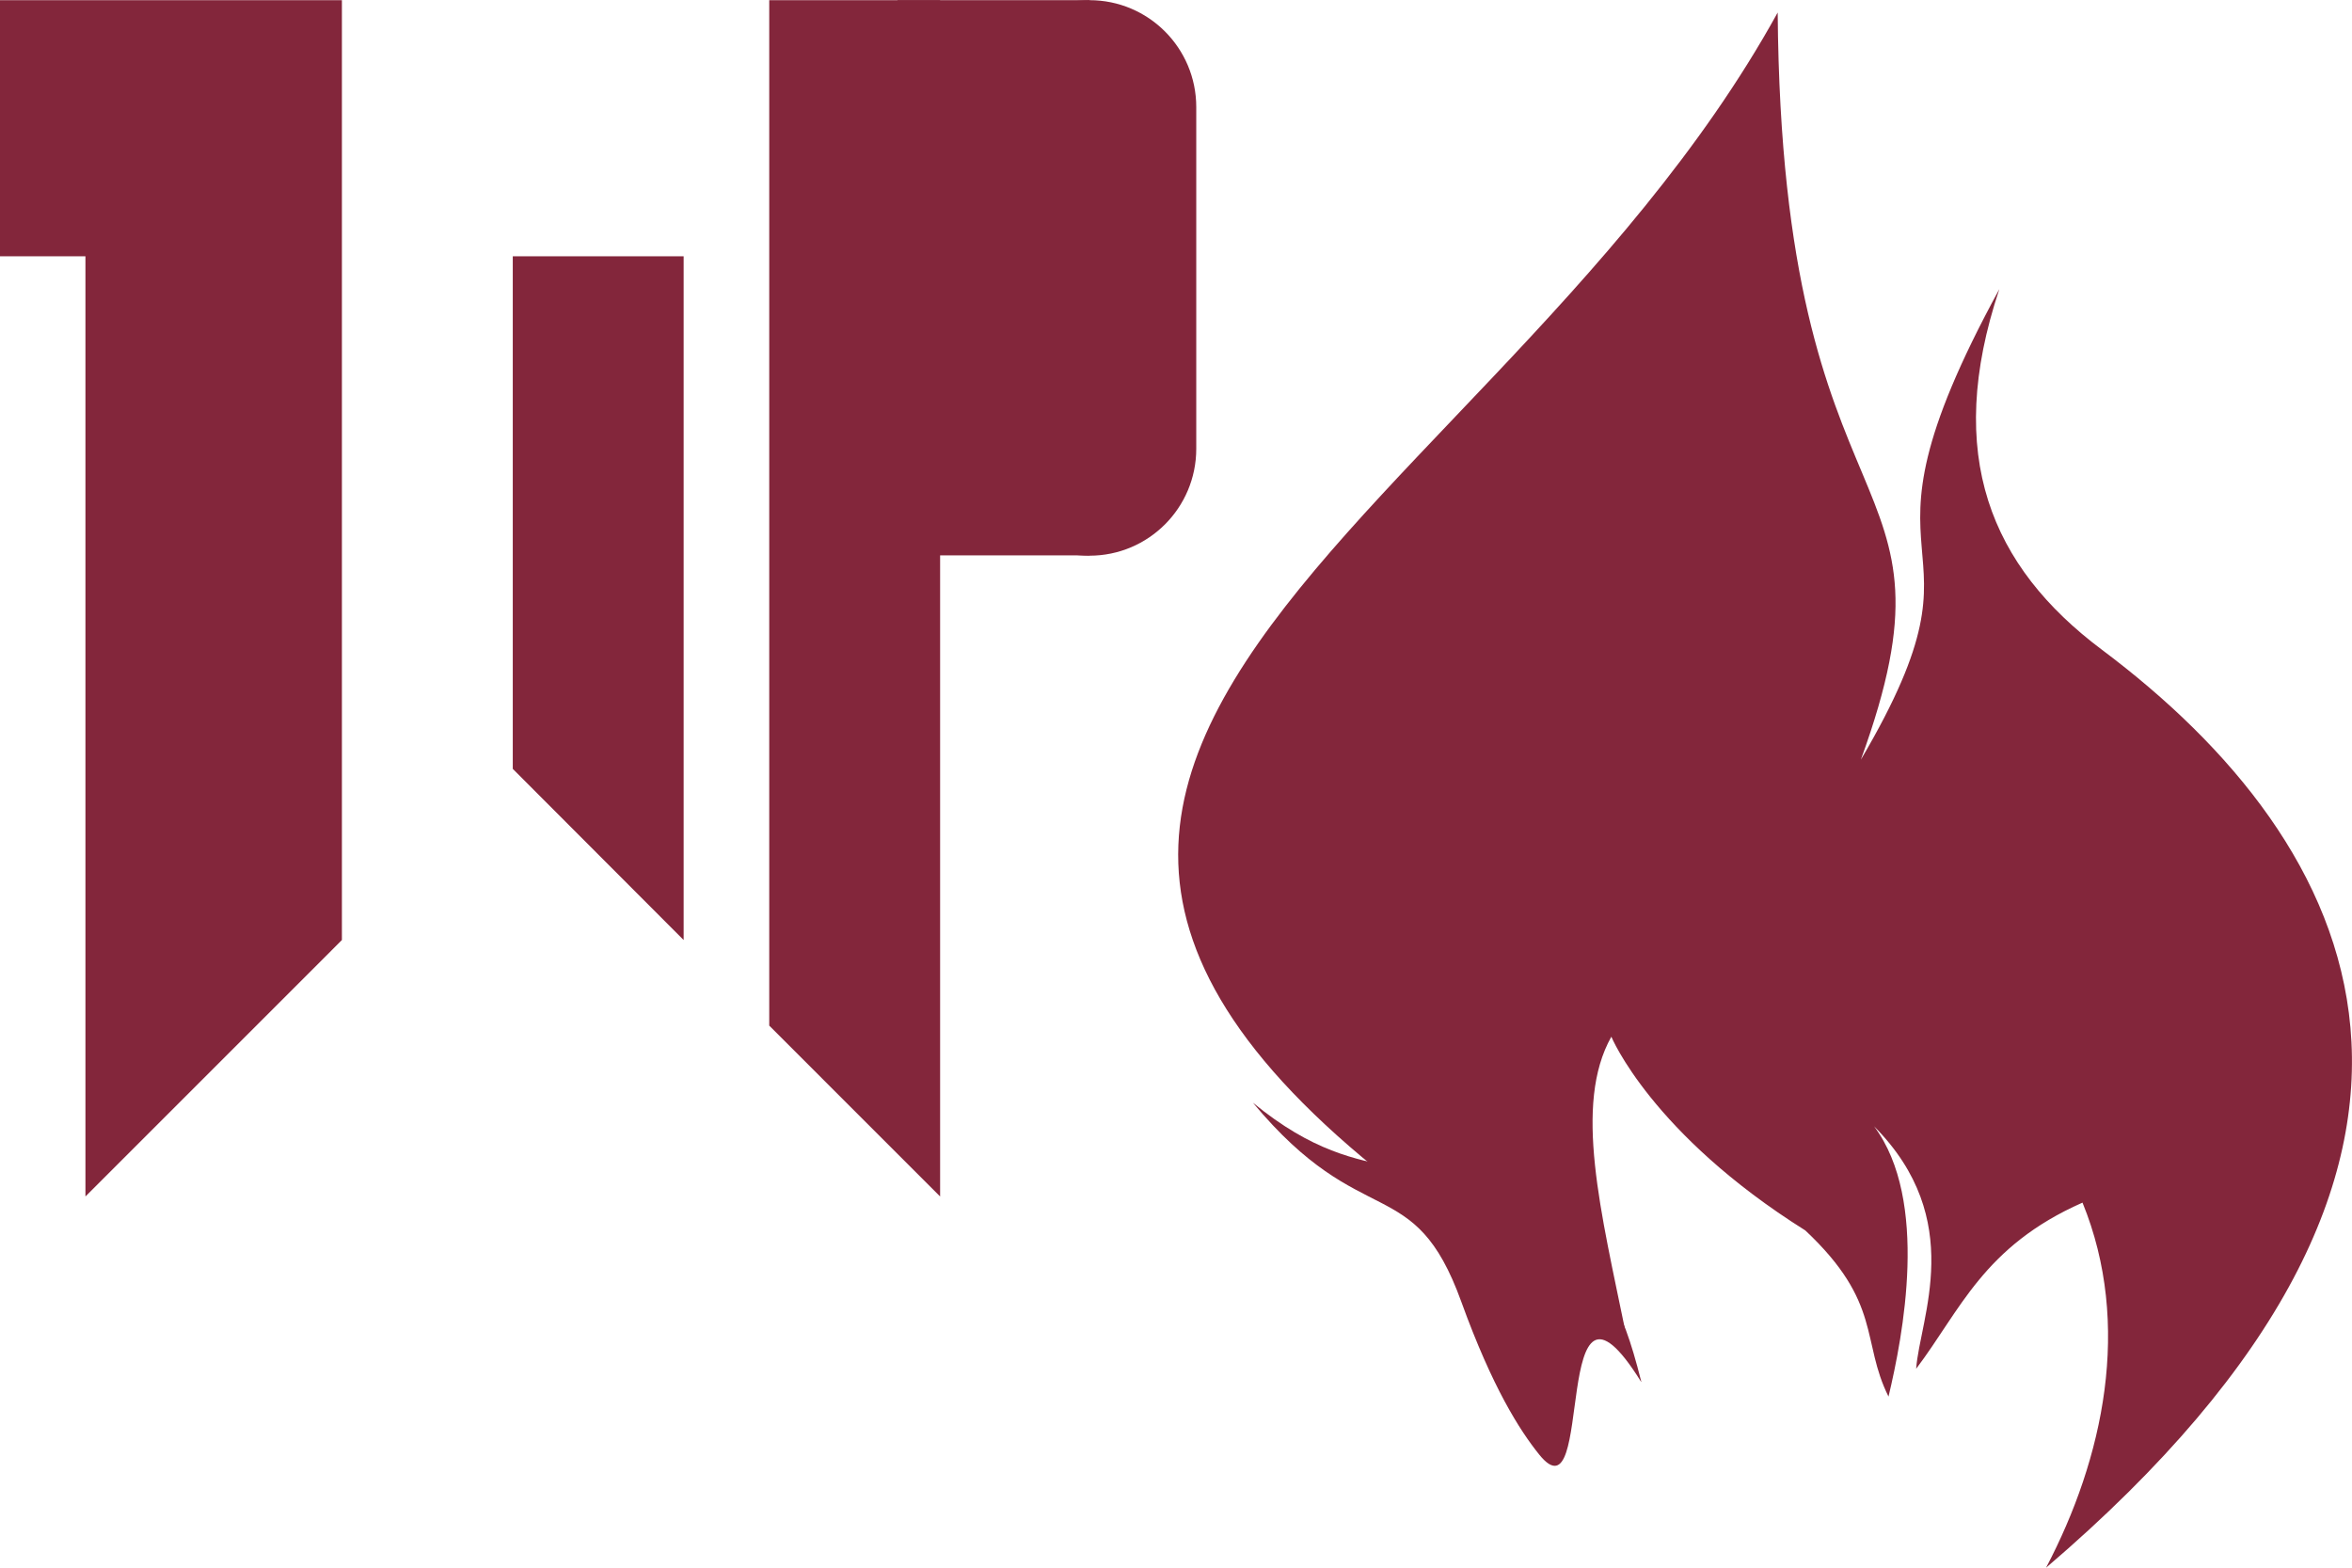
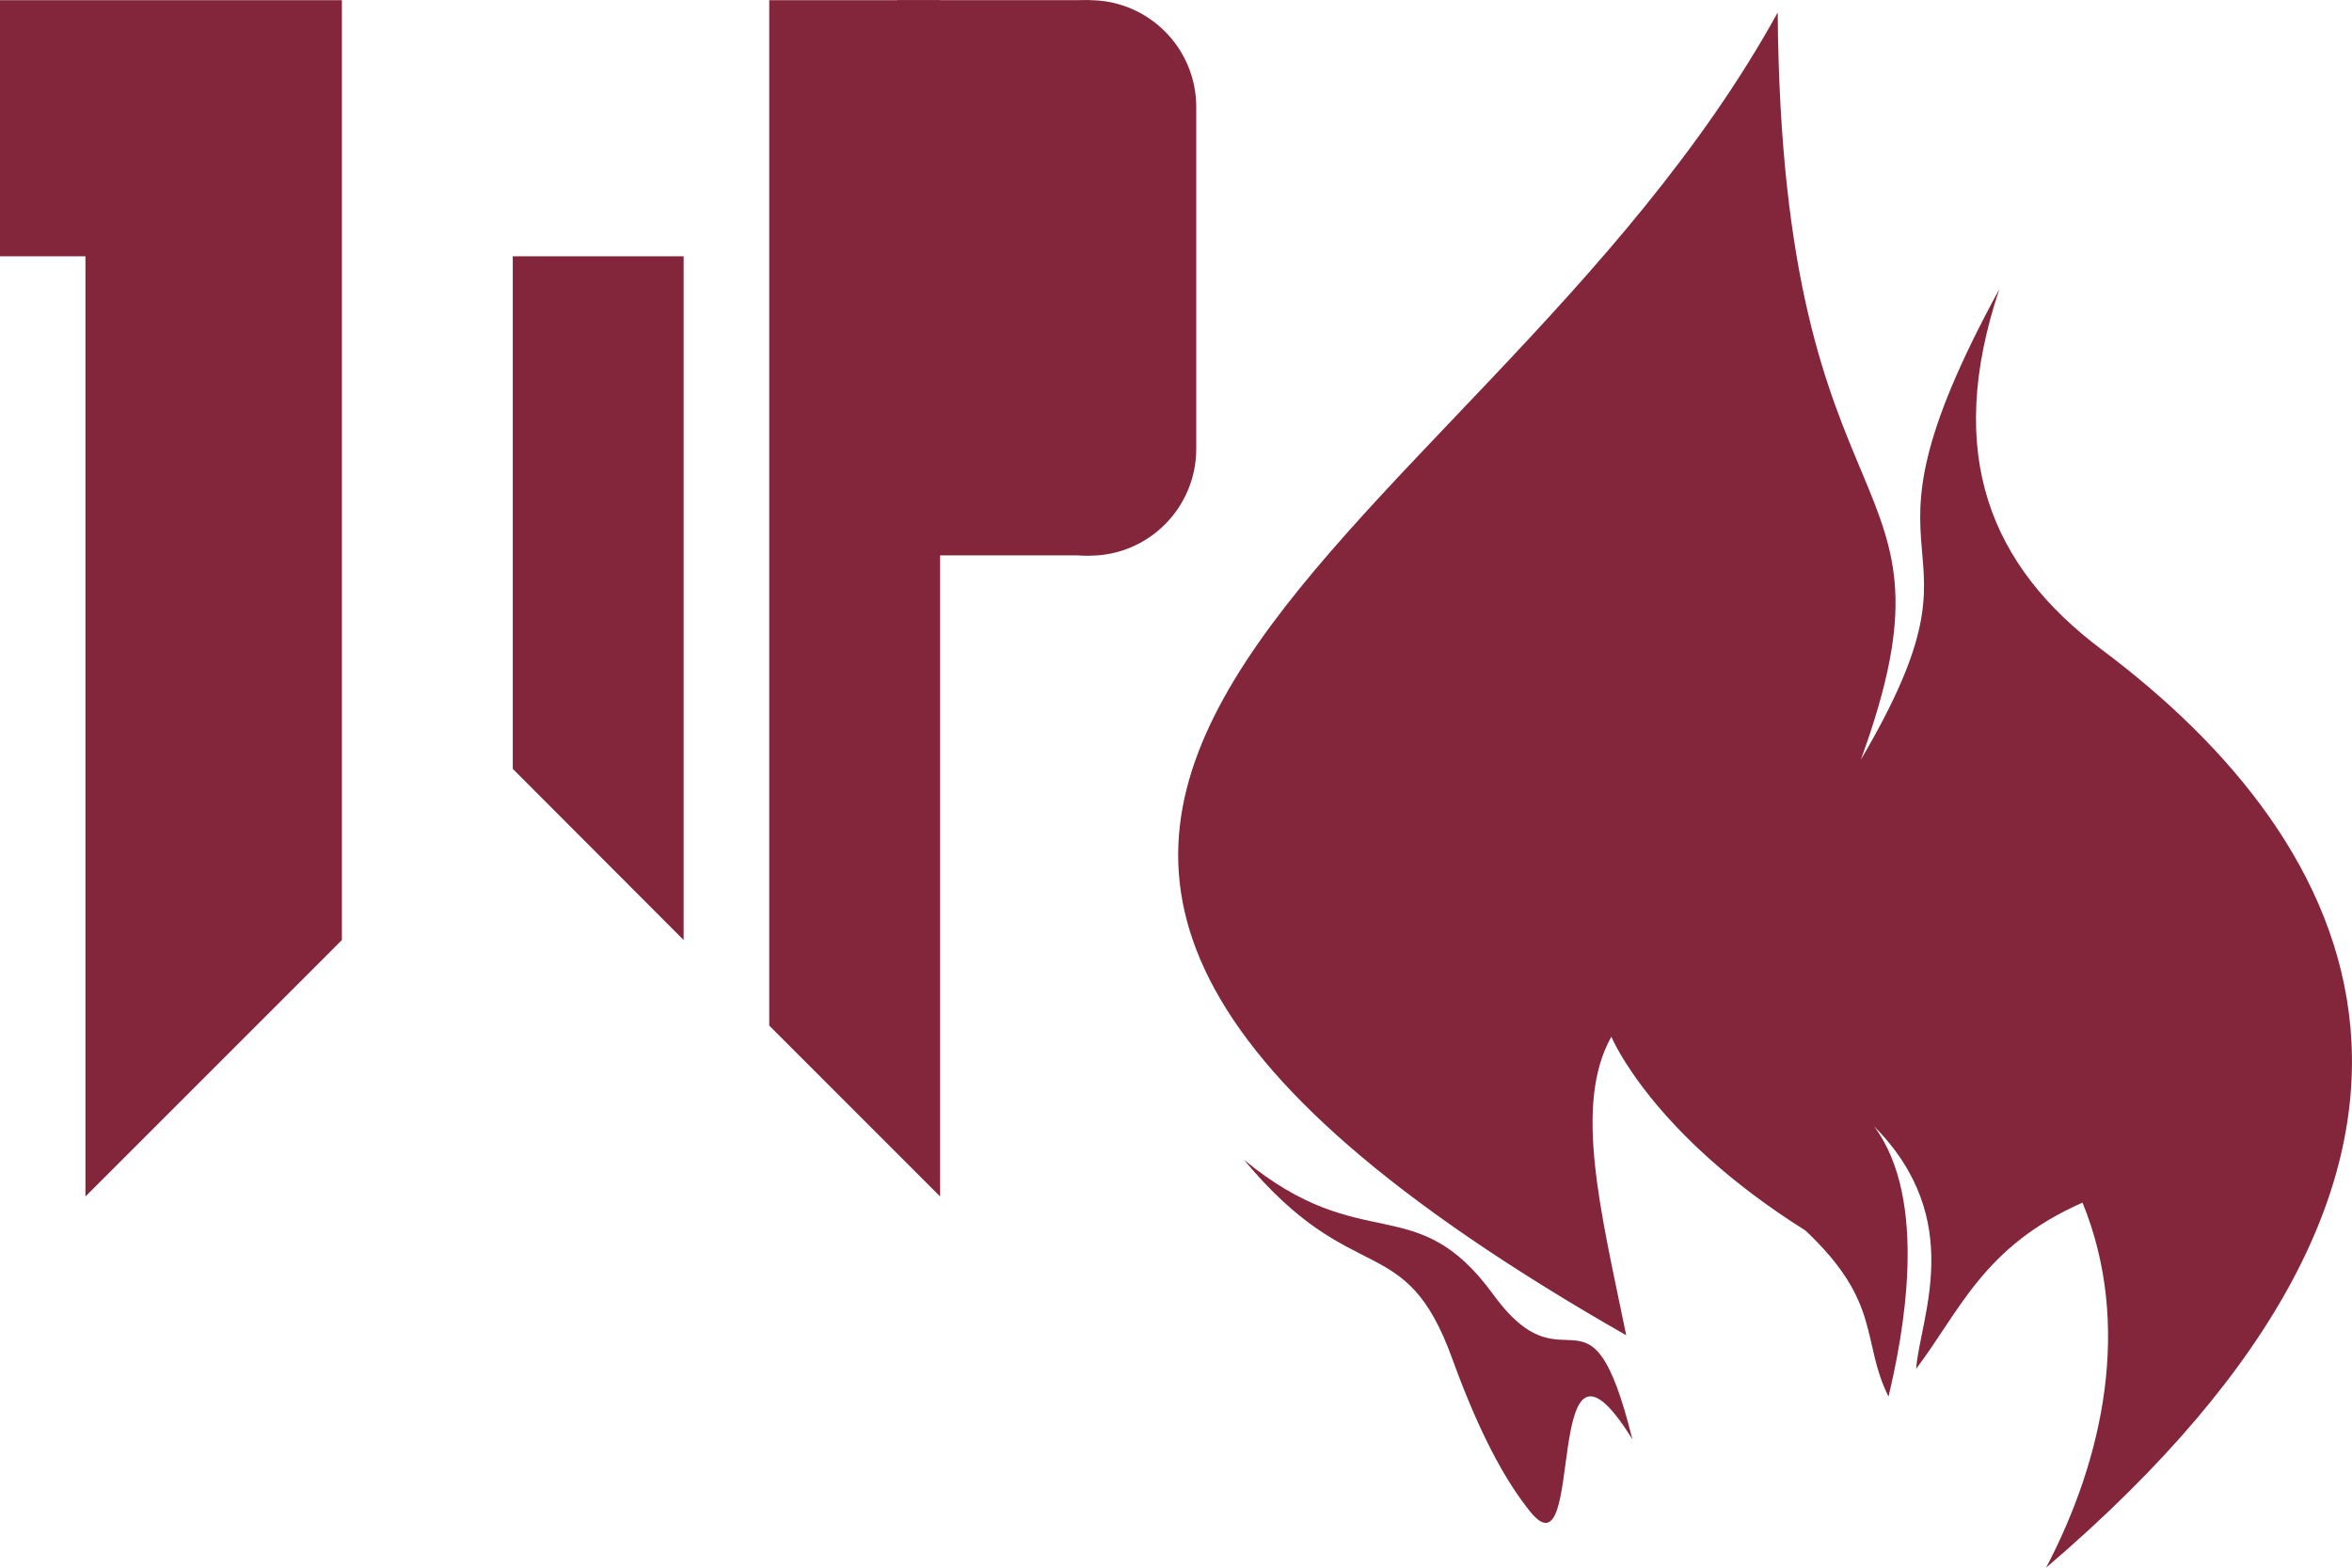
<svg xmlns="http://www.w3.org/2000/svg" width="39" height="26" viewBox="0 0 10.319 6.879" version="1.1" id="svg5" xml:space="preserve">
  <defs id="defs2" />
  <g id="layer1">
    <g id="layer1-3" transform="scale(2)">
      <g id="g1806" transform="translate(-2.645834,8.202084)">
        <g id="g1901">
          <g id="g479" style="stroke-width:0.132;stroke-dasharray:none">
            <g id="g1751" transform="translate(4.101042,1.058333)" />
          </g>
          <g id="g336" transform="matrix(0.5319149,0,0,0.5319149,1.238476,-3.839273)">
            <g id="g475" transform="matrix(0.9926401,0,0,0.9926401,0.01947311,-2.949363)">
              <g id="g511">
                <g id="g547">
                  <g id="g1385" transform="translate(-0.7516571,-0.7516571)">
                    <g id="g1420">
                      <g id="g1455" transform="matrix(0.9998981,0,0,1,3.4630171e-4,0)">
                        <g id="g1570">
                          <g id="g1585">
                            <g id="g1600">
                              <g id="g1646" transform="translate(-1.794154,-0.5046949)">
                                <g id="g1659" transform="translate(3.1632112e-8,-0.05110516)">
                                  <g id="g1673">
                                    <g id="g1686">
                                      <g id="g465" style="fill:#83263b;fill-opacity:1;stroke-width:0.132;stroke-dasharray:none" transform="matrix(1.322797,0,0,1.322797,-1.525367,1.037104)">
                                        <g id="g1769" transform="matrix(1.01461,0,0,1.01461,3.467191,-4.06443)" style="fill:#83263b;fill-opacity:1">
                                          <g id="g1672" style="fill:#83263b;fill-opacity:1;stroke-width:0.132;stroke-dasharray:none">
                                            <path id="rect236" style="fill:#83263b;fill-opacity:1;stroke-width:0.132;stroke-linecap:round;stroke-linejoin:bevel;stroke-dasharray:none" d="M 1.587,0.265 V 1.058 H 1.852 V 3.969 L 2.646,3.175 V 0.265 Z" />
                                            <path id="rect292" style="fill:#83263b;fill-opacity:1;stroke-width:0.132;stroke-linecap:round;stroke-linejoin:bevel;stroke-dasharray:none" d="m 3.175,1.058 v 1.587 L 3.704,3.175 V 1.058 Z" />
                                            <path id="rect348" style="fill:#83263b;fill-opacity:1;stroke-width:0.132;stroke-linecap:round;stroke-linejoin:bevel;stroke-dasharray:none" d="M 3.969,0.265 V 3.44 L 4.498,3.969 V 0.265 Z" />
                                            <rect style="fill:#83263b;fill-opacity:1;stroke:none;stroke-width:0.132;stroke-linecap:round;stroke-linejoin:bevel;stroke-dasharray:none" id="rect1110" width="0.661" height="1.72" x="4.63" y="0.265" ry="0.331" />
                                            <path id="path1056" style="fill:#83263b;fill-opacity:1;stroke-width:0.132;stroke-linecap:round;stroke-linejoin:bevel;stroke-dasharray:none" d="M 4.366,0.265 V 1.984 H 4.961 V 0.265 Z" />
                                          </g>
                                        </g>
                                      </g>
                                      <g id="g439" transform="matrix(0.8704765,0,0,0.8694548,0.9772459,2.947684)">
                                        <path style="fill:#83263b;fill-opacity:1;stroke:none;stroke-width:0.132px;stroke-linecap:butt;stroke-linejoin:miter;stroke-dasharray:none;stroke-opacity:1" d="m 13.327,-7.914 c 0.02,2.571 0.926,2.117 0.397,3.572 0.686,-1.166 -0.132,-0.794 0.661,-2.249 -0.265,0.794 -0.04,1.326 0.489,1.723 1.231,0.923 2.023,2.43 -0.266,4.388 0.274,-0.522 0.412,-1.162 0.174,-1.745 -0.473,0.209 -0.583,0.515 -0.794,0.794 0.017,-0.241 0.243,-0.711 -0.201,-1.159 0.265,0.355 0.137,1.006 0.069,1.292 -0.132,-0.265 -0.029,-0.448 -0.397,-0.794 -0.735,-0.462 -0.926,-0.926 -0.926,-0.926 -0.182,0.324 -0.05,0.835 0.071,1.427 -4.496,-2.571 -0.733,-3.676 0.723,-6.322 z" id="path1400" />
-                                         <path style="fill:#83263b;fill-opacity:1;stroke:none;stroke-width:0.088px;stroke-linecap:butt;stroke-linejoin:miter;stroke-dasharray:none;stroke-opacity:1" d="M 8.575,-2.427 C 8.37,-3.248 8.265,-2.631 7.912,-3.115 7.541,-3.625 7.293,-3.29 6.721,-3.761 c 0.525,0.632 0.768,0.323 0.995,0.952 0.149,0.412 0.279,0.614 0.371,0.729 0.273,0.341 0.047,-1.055 0.487,-0.347 z" id="path1553" transform="translate(4.101042,1.058333)" />
+                                         <path style="fill:#83263b;fill-opacity:1;stroke:none;stroke-width:0.088px;stroke-linecap:butt;stroke-linejoin:miter;stroke-dasharray:none;stroke-opacity:1" d="m 12.633,-1.096 c -0.205,-0.821 -0.31,-0.204 -0.663,-0.689 -0.371,-0.51 -0.62,-0.175 -1.191,-0.645 0.525,0.632 0.768,0.323 0.995,0.952 0.149,0.412 0.279,0.614 0.371,0.729 0.273,0.341 0.047,-1.055 0.487,-0.347 z" id="path1553" />
                                      </g>
                                    </g>
                                  </g>
                                </g>
                              </g>
                            </g>
                          </g>
                        </g>
                      </g>
                    </g>
                  </g>
                </g>
              </g>
            </g>
          </g>
        </g>
      </g>
    </g>
  </g>
</svg>
